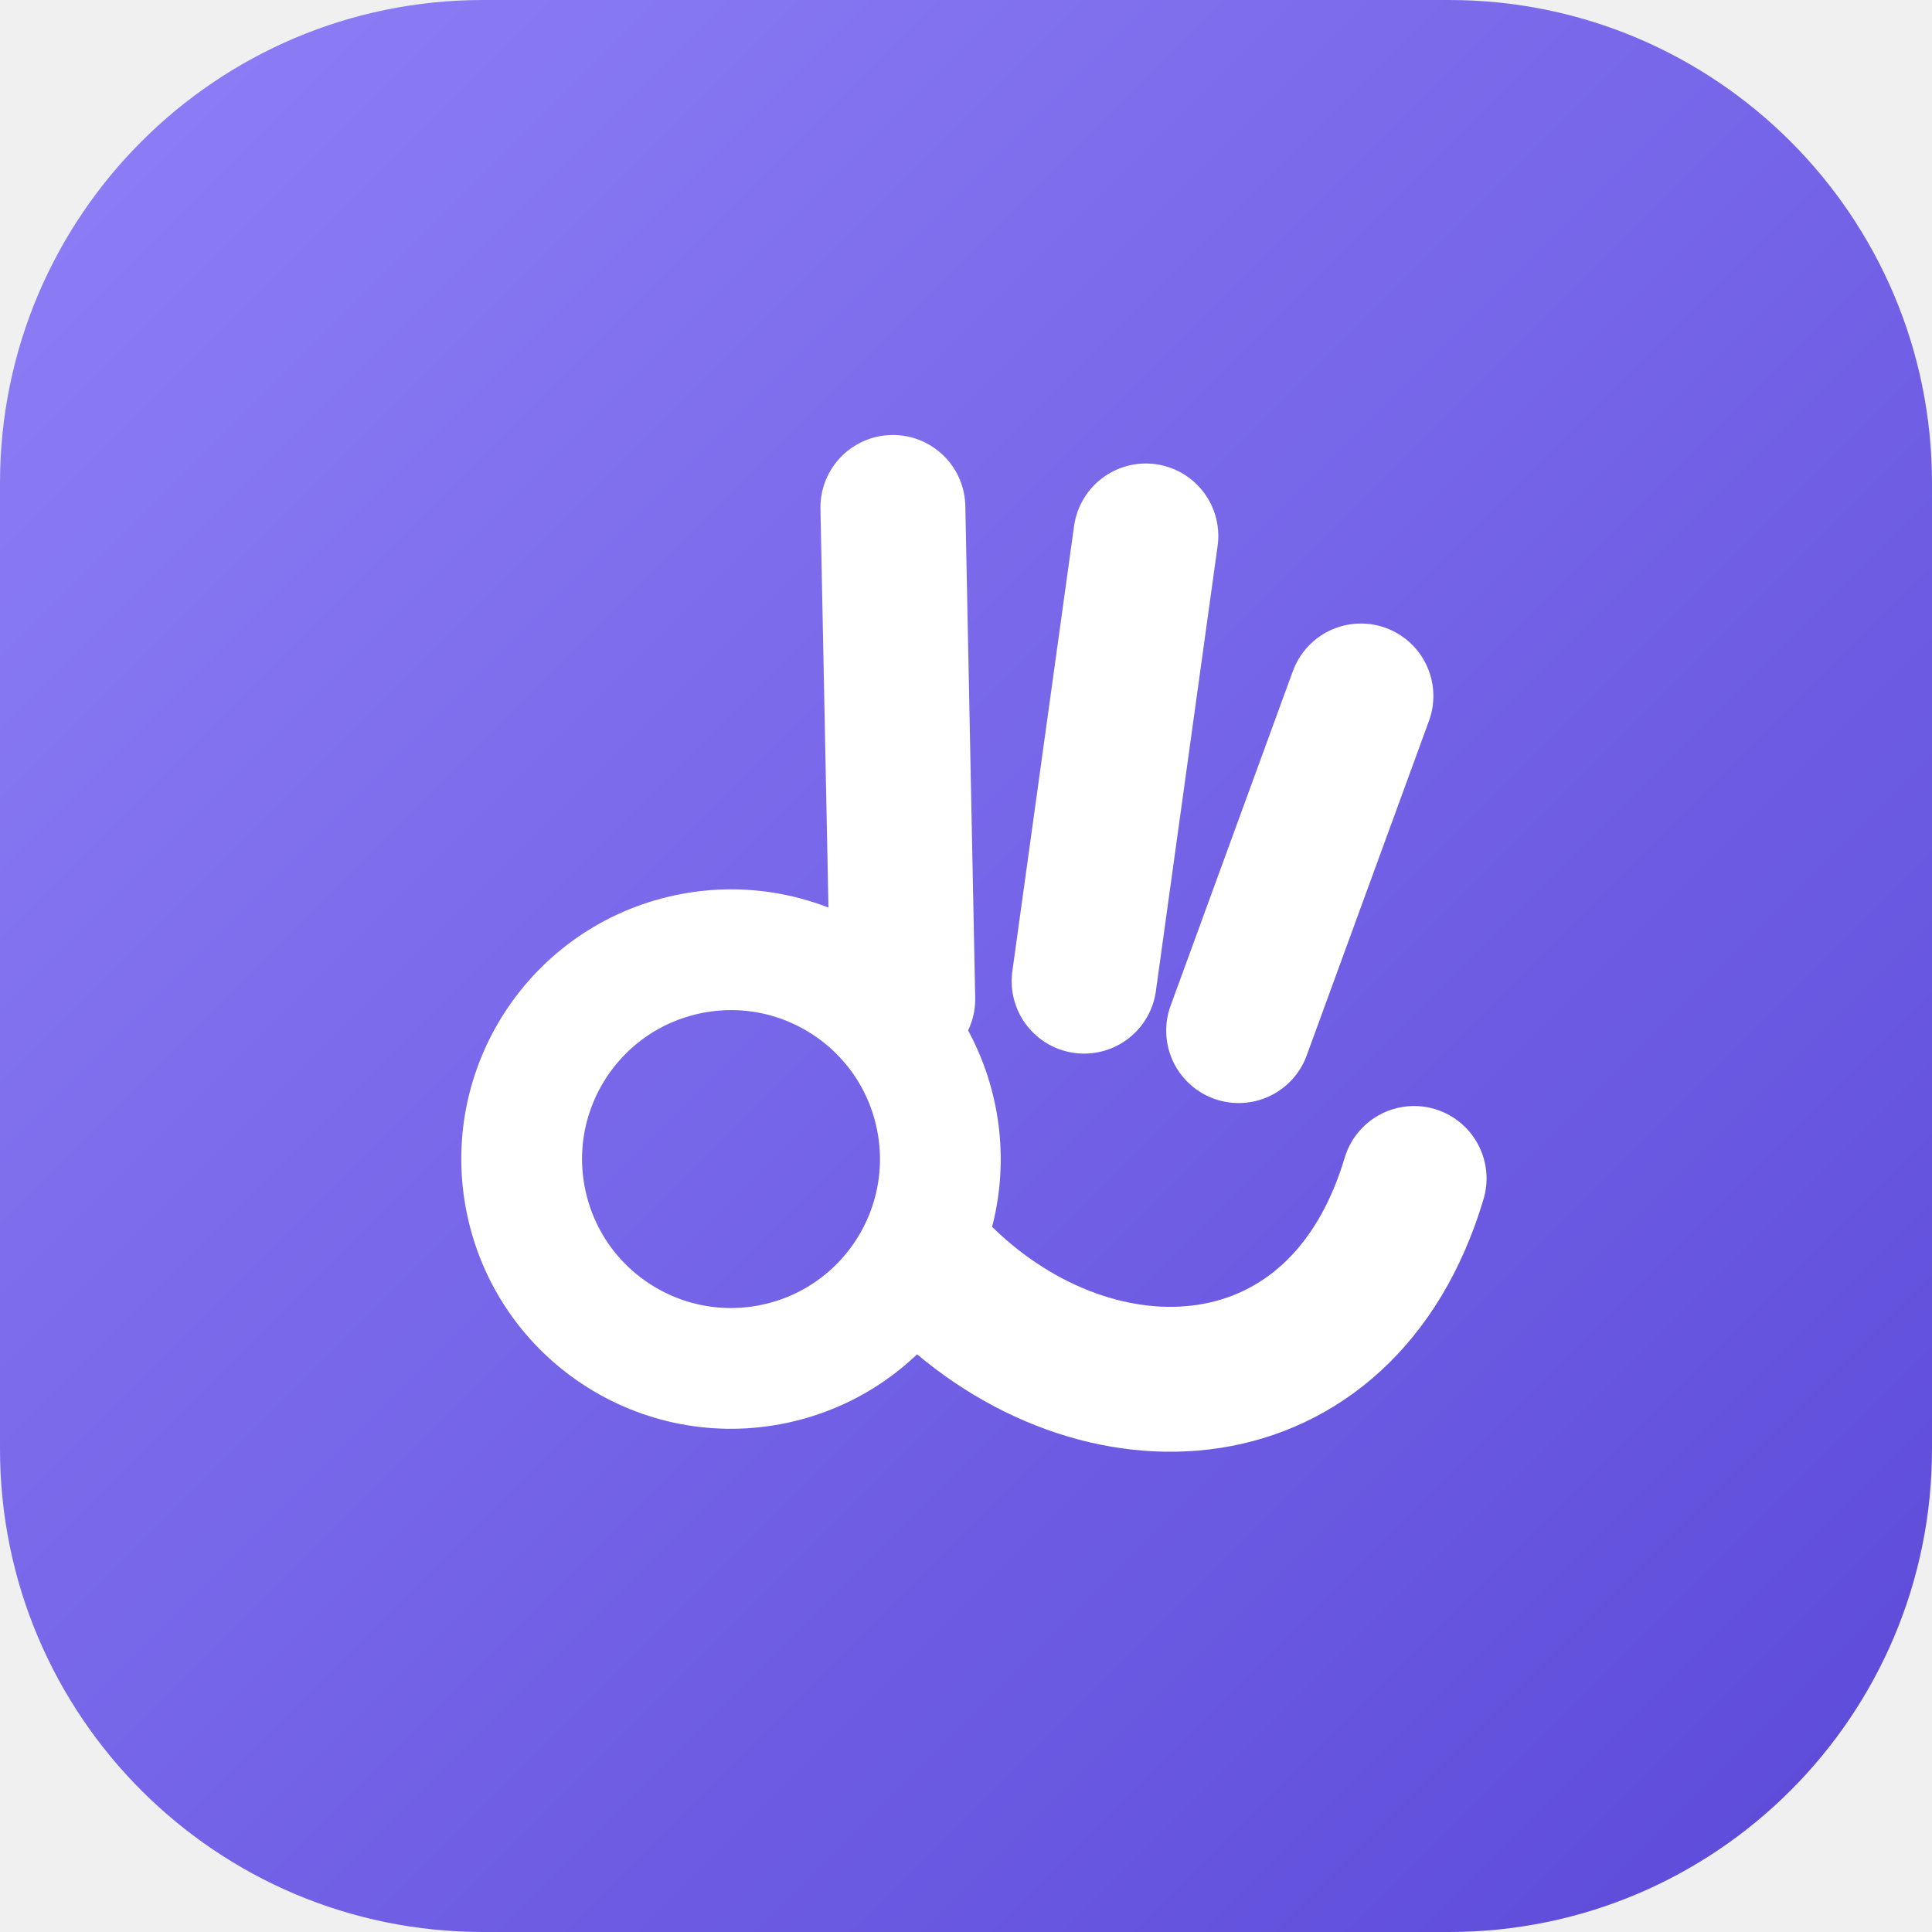
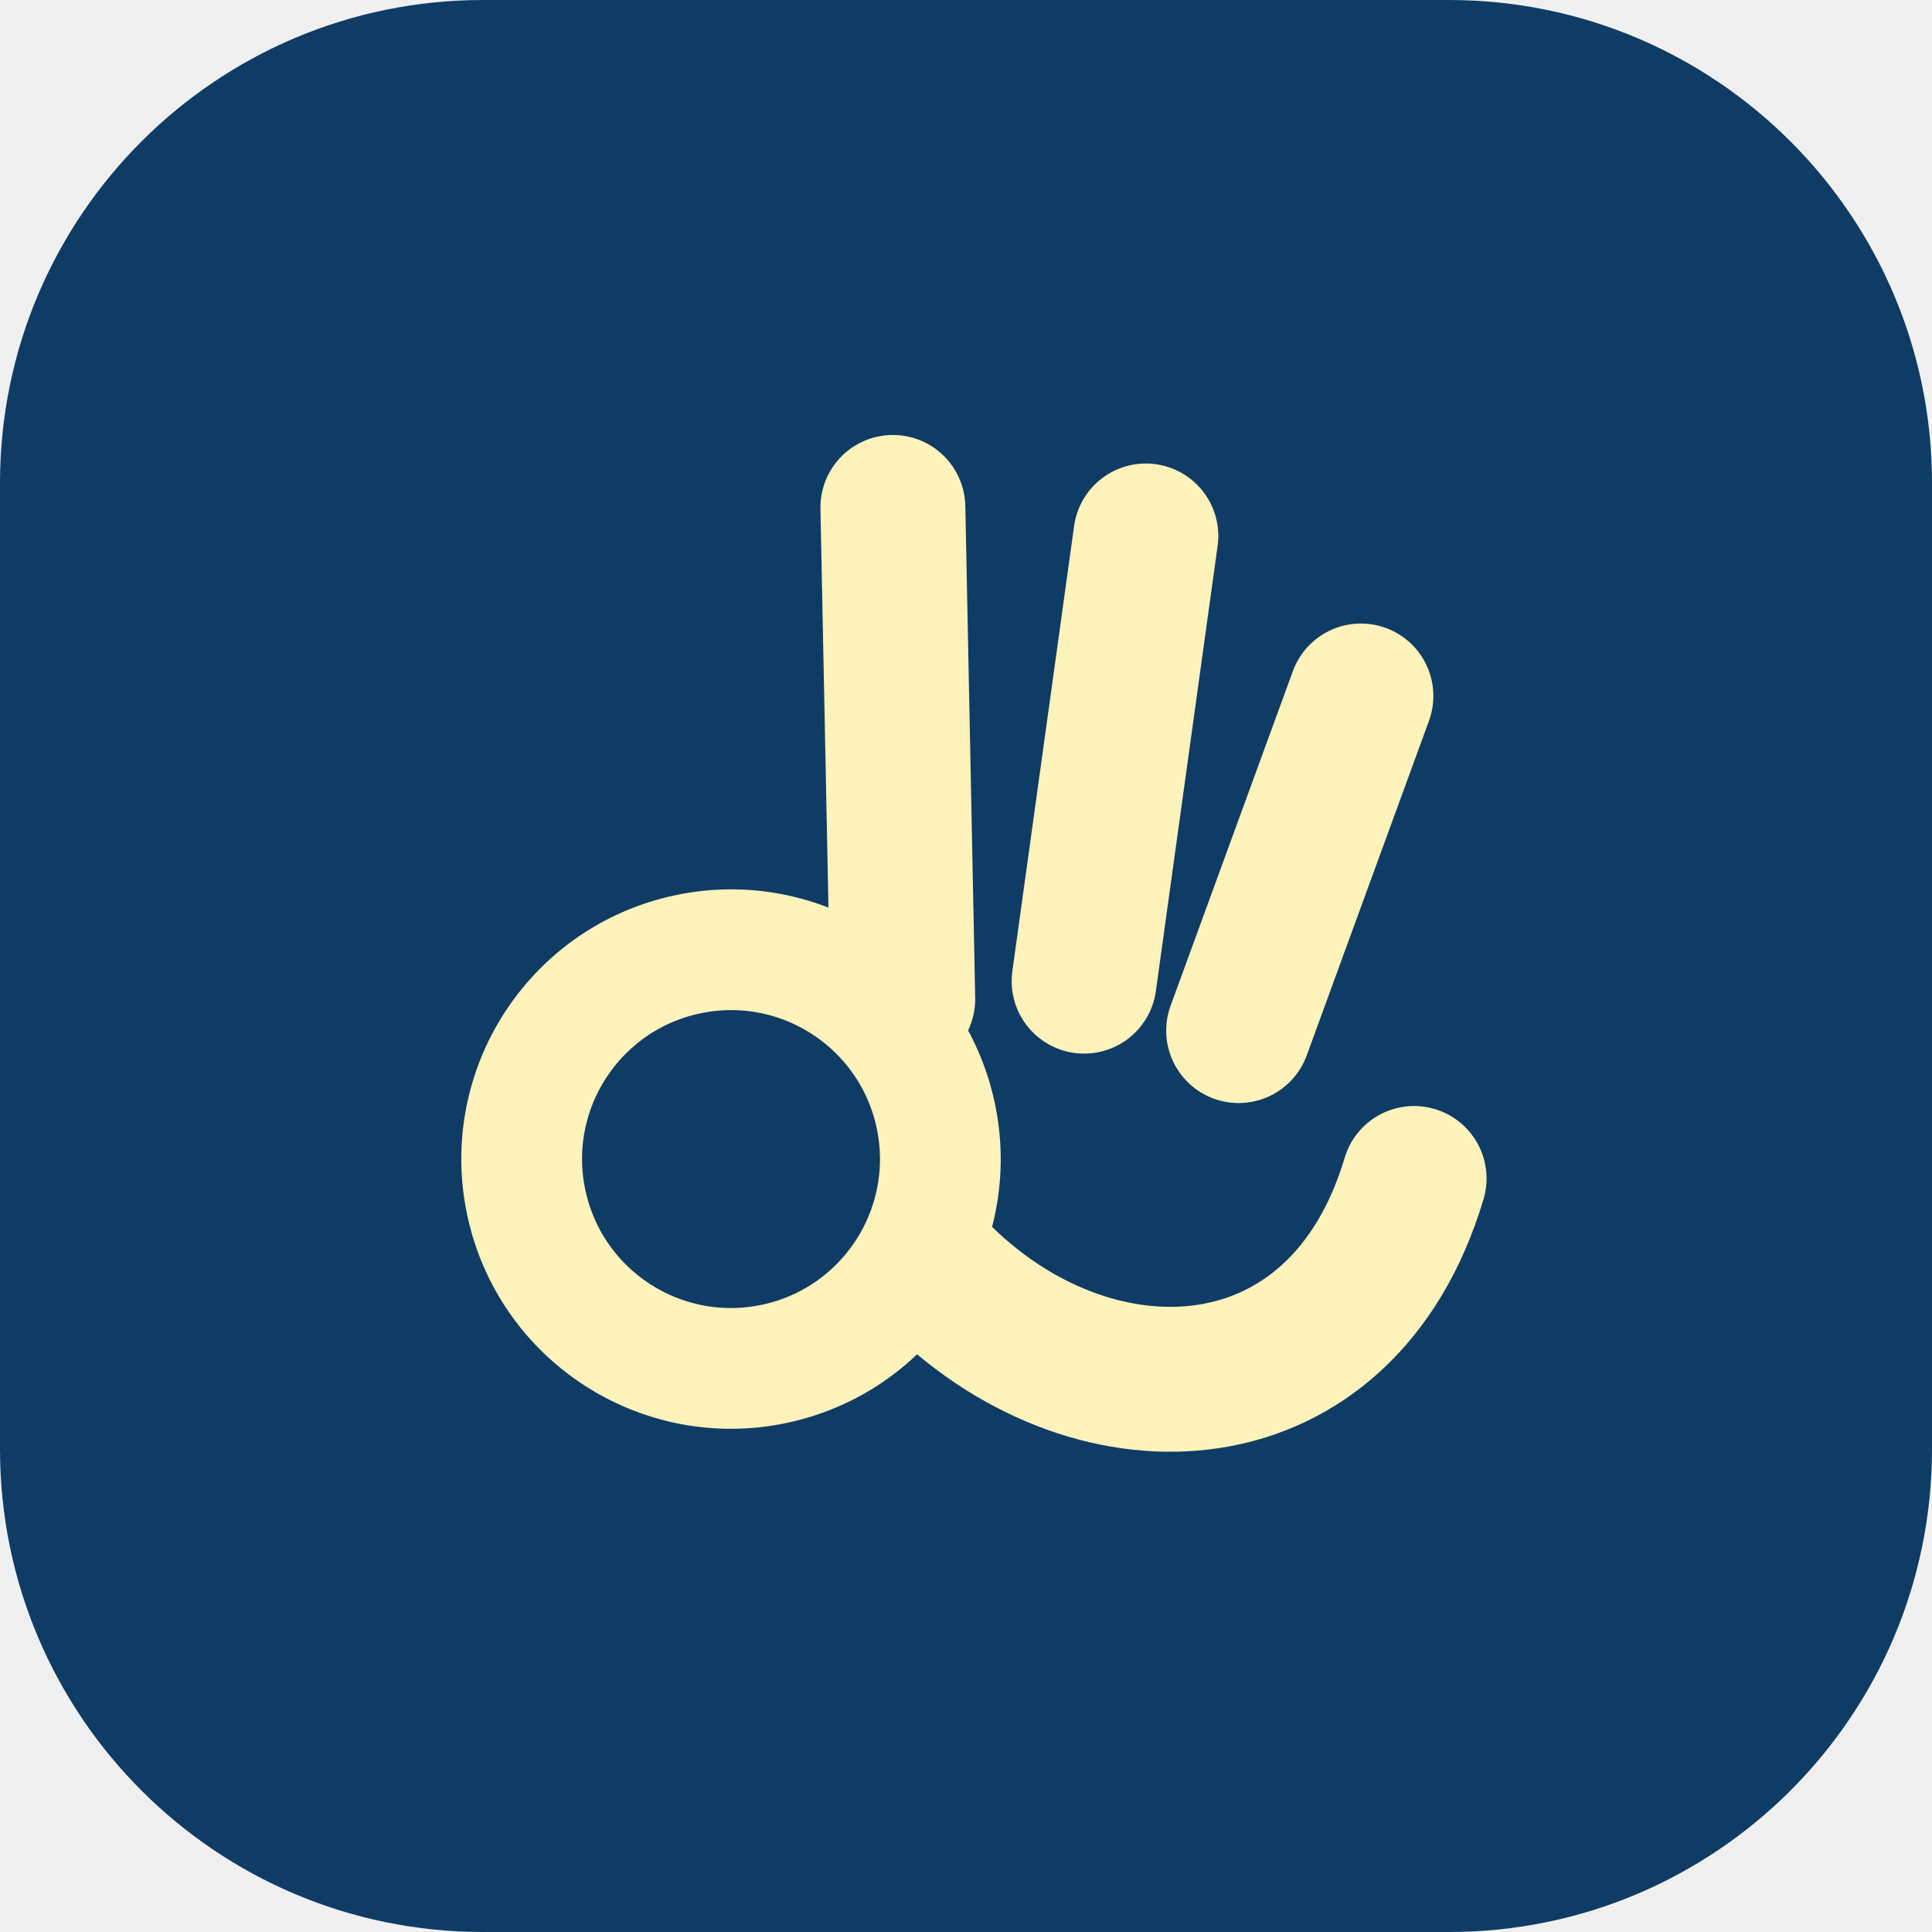
<svg xmlns="http://www.w3.org/2000/svg" viewBox="0 0 48 48">
-   <defs>
-     <linearGradient id="bg" x1="0" y1="0" x2="1" y2="1">
-       <stop offset="0" stop-color="#8f80f7" />
-       <stop offset="1" stop-color="#5b49d8" />
-     </linearGradient>
-   </defs>
-   <rect width="48" height="48" rx="12" fill="url(#bg)" />
-   <g transform="rotate(-12 24 25)" fill="none" stroke="#fff" stroke-linecap="round" stroke-linejoin="round">
+   <rect width="48" height="48" rx="12" fill="#0F3C65" />
+   <g transform="rotate(-12 24 25)" fill="none" stroke="#FFF2BA" stroke-linecap="round" stroke-linejoin="round">
    <circle cx="17.5" cy="27.5" r="5.2" stroke-width="3" />
    <path d="M22.5 24.5 L24.8 12.5" stroke-width="3.6" />
    <path d="M27 25 L30.8 14.5" stroke-width="3.6" />
    <path d="M30.5 27 L35.2 19.5" stroke-width="3.6" />
    <path d="M22 31.5 C25 36 31 37 34 31.5" stroke-width="3.6" />
  </g>
</svg>
